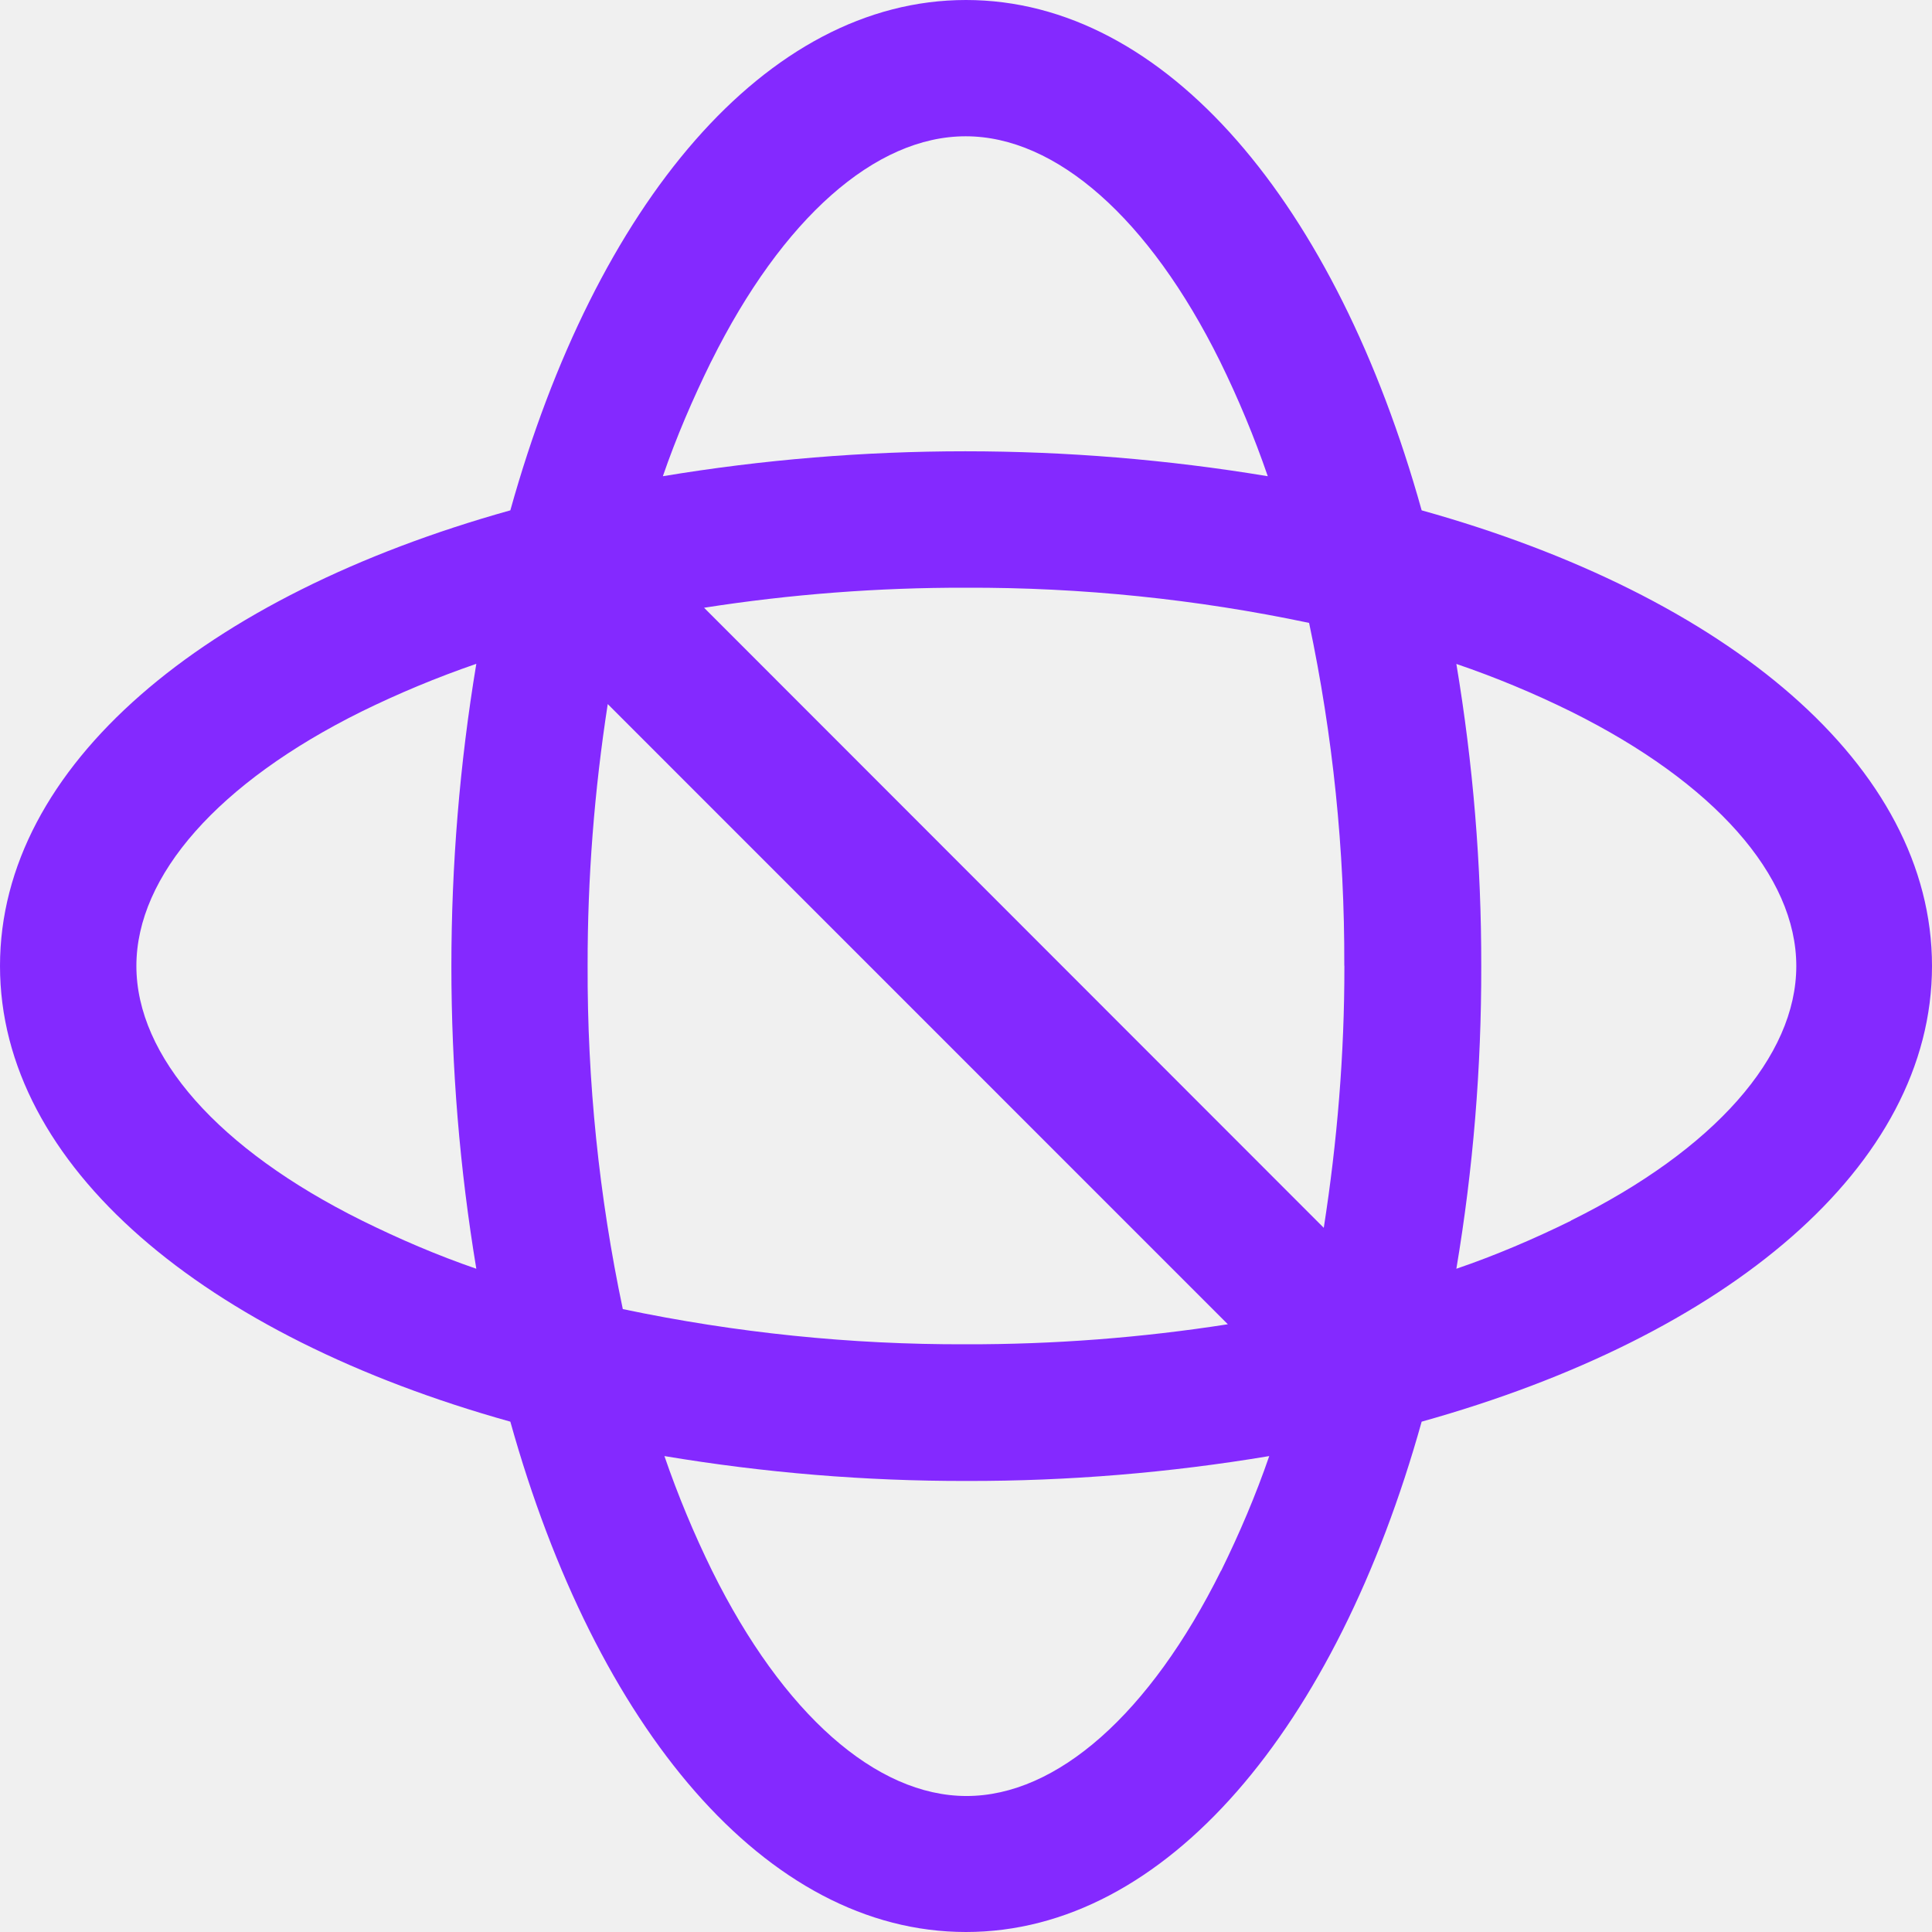
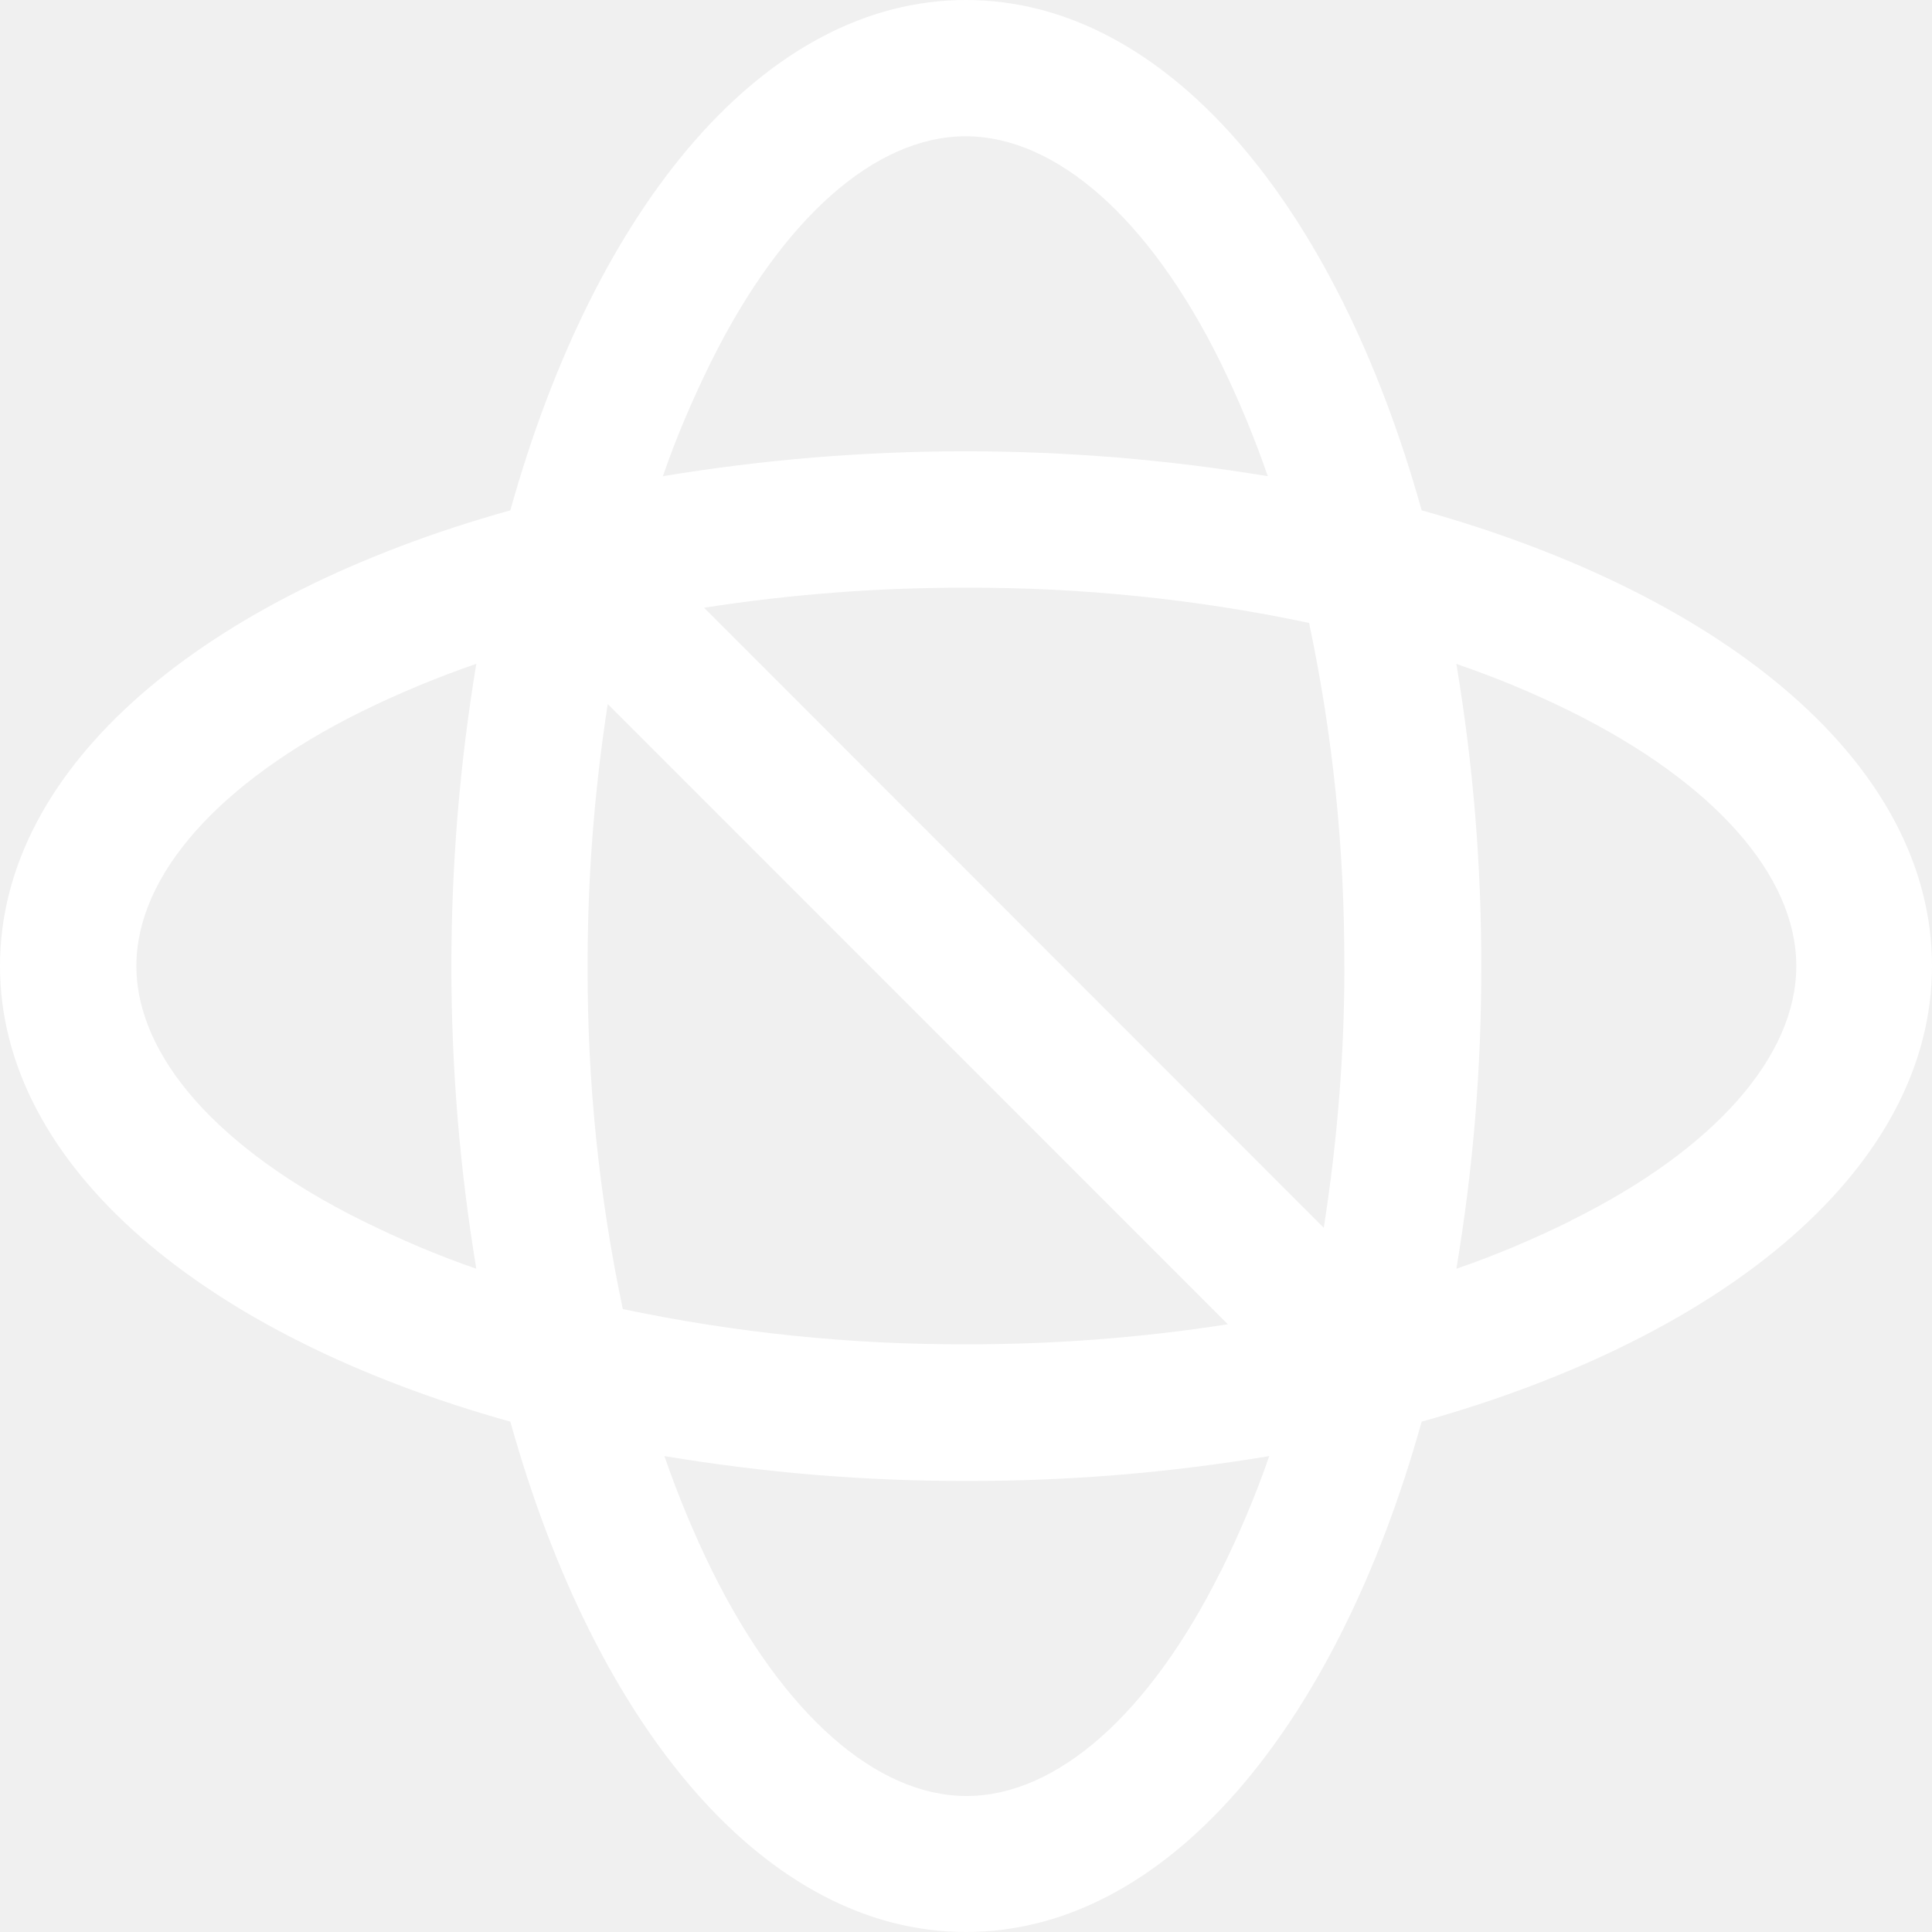
<svg xmlns="http://www.w3.org/2000/svg" id="Layer_1" data-name="Layer 1" width="198.75" height="198.75" viewBox="0 0 198.75 198.75">
  <defs>
    <style>
      .cls-1 {
-         fill: #8429ff;
+         fill: #fff;
      }
    </style>
  </defs>
  <path id="Path_7238" data-name="Path 7238" class="cls-1" d="M198.75,99.37c0-20.6-21.02-38.09-52.5-46.87C137.46,21.02,119.97,0,99.37,0s-38.09,21.02-46.87,52.5C21.02,61.29,0,78.78,0,99.37s21.02,38.09,52.5,46.88c8.79,31.48,26.28,52.5,46.87,52.5s38.09-21.02,46.88-52.5c31.48-8.79,52.5-26.28,52.5-46.88M73.17,37.18c7.32-14.72,16.87-23.16,26.17-23.16s18.88,8.44,26.17,23.16c1.88,3.83,3.52,7.77,4.91,11.81-20.6-3.42-41.63-3.42-62.23,0,1.39-4.04,3.07-7.93,4.95-11.76l.03-.05ZM138.3,99.42c.01,9.02-.73,17.98-2.12,26.89l-63.75-63.79c8.91-1.39,17.92-2.08,26.94-2.06,11.86-.04,23.69,1.17,35.3,3.62,2.45,11.61,3.66,23.34,3.62,35.2M60.45,99.31c-.01-9.02.69-17.96,2.07-26.88l63.79,63.8c-8.91,1.39-17.92,2.08-26.94,2.06-11.86.04-23.69-1.18-35.3-3.62-2.45-11.61-3.66-23.44-3.62-35.3v-.06ZM37.19,125.54c-14.72-7.32-23.16-16.87-23.16-26.17s8.45-18.88,23.16-26.17c3.83-1.88,7.77-3.52,11.81-4.91-3.42,20.6-3.42,41.63,0,62.23-4.04-1.39-7.92-3.06-11.75-4.95l-.06-.03ZM125.6,161.6c-7.32,14.72-16.87,23.16-26.17,23.16s-18.88-8.45-26.17-23.16c-1.88-3.83-3.52-7.77-4.91-11.81,10.28,1.72,20.68,2.58,31.11,2.56,10.42.02,20.83-.84,31.11-2.56-1.39,4.04-3.05,7.93-4.93,11.76l-.03.05ZM161.61,125.58c-3.83,1.88-7.75,3.56-11.79,4.94,1.73-10.28,2.58-20.68,2.56-31.11.02-10.42-.84-20.83-2.56-31.11,4.04,1.38,7.98,3.02,11.81,4.91,14.72,7.32,23.16,16.87,23.16,26.17s-8.44,18.88-23.16,26.17h-.02Z" />
</svg>
